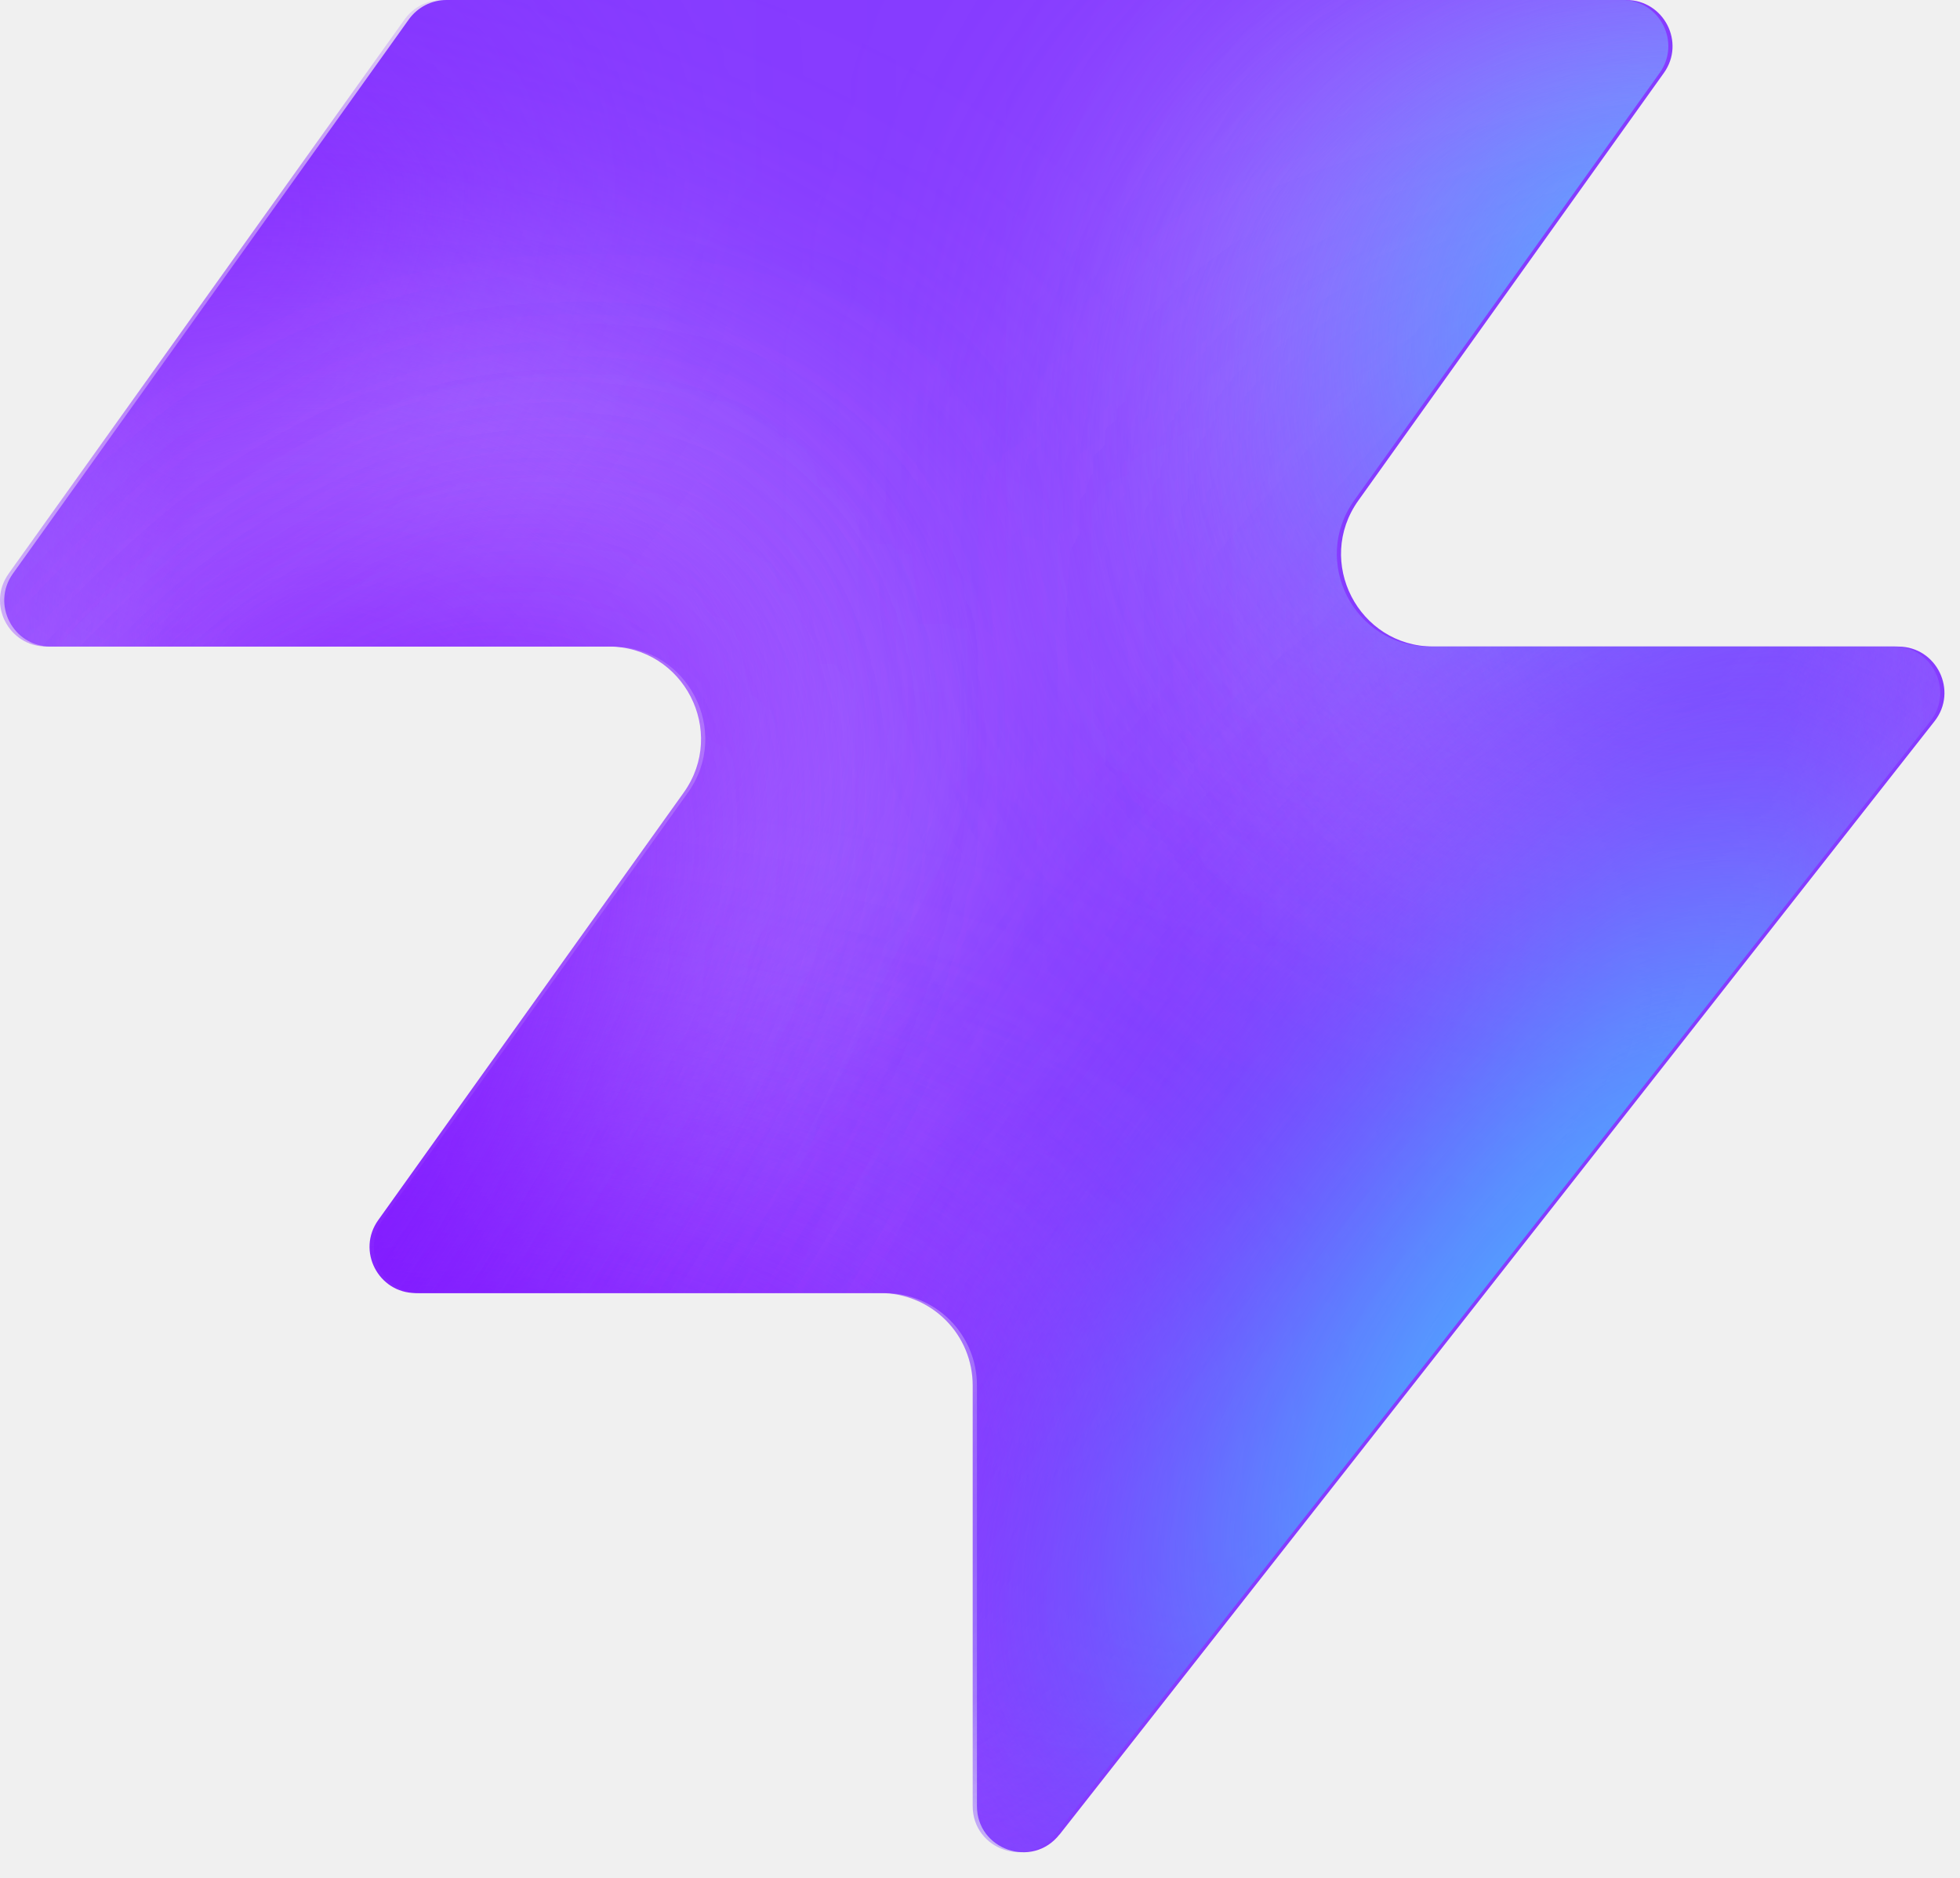
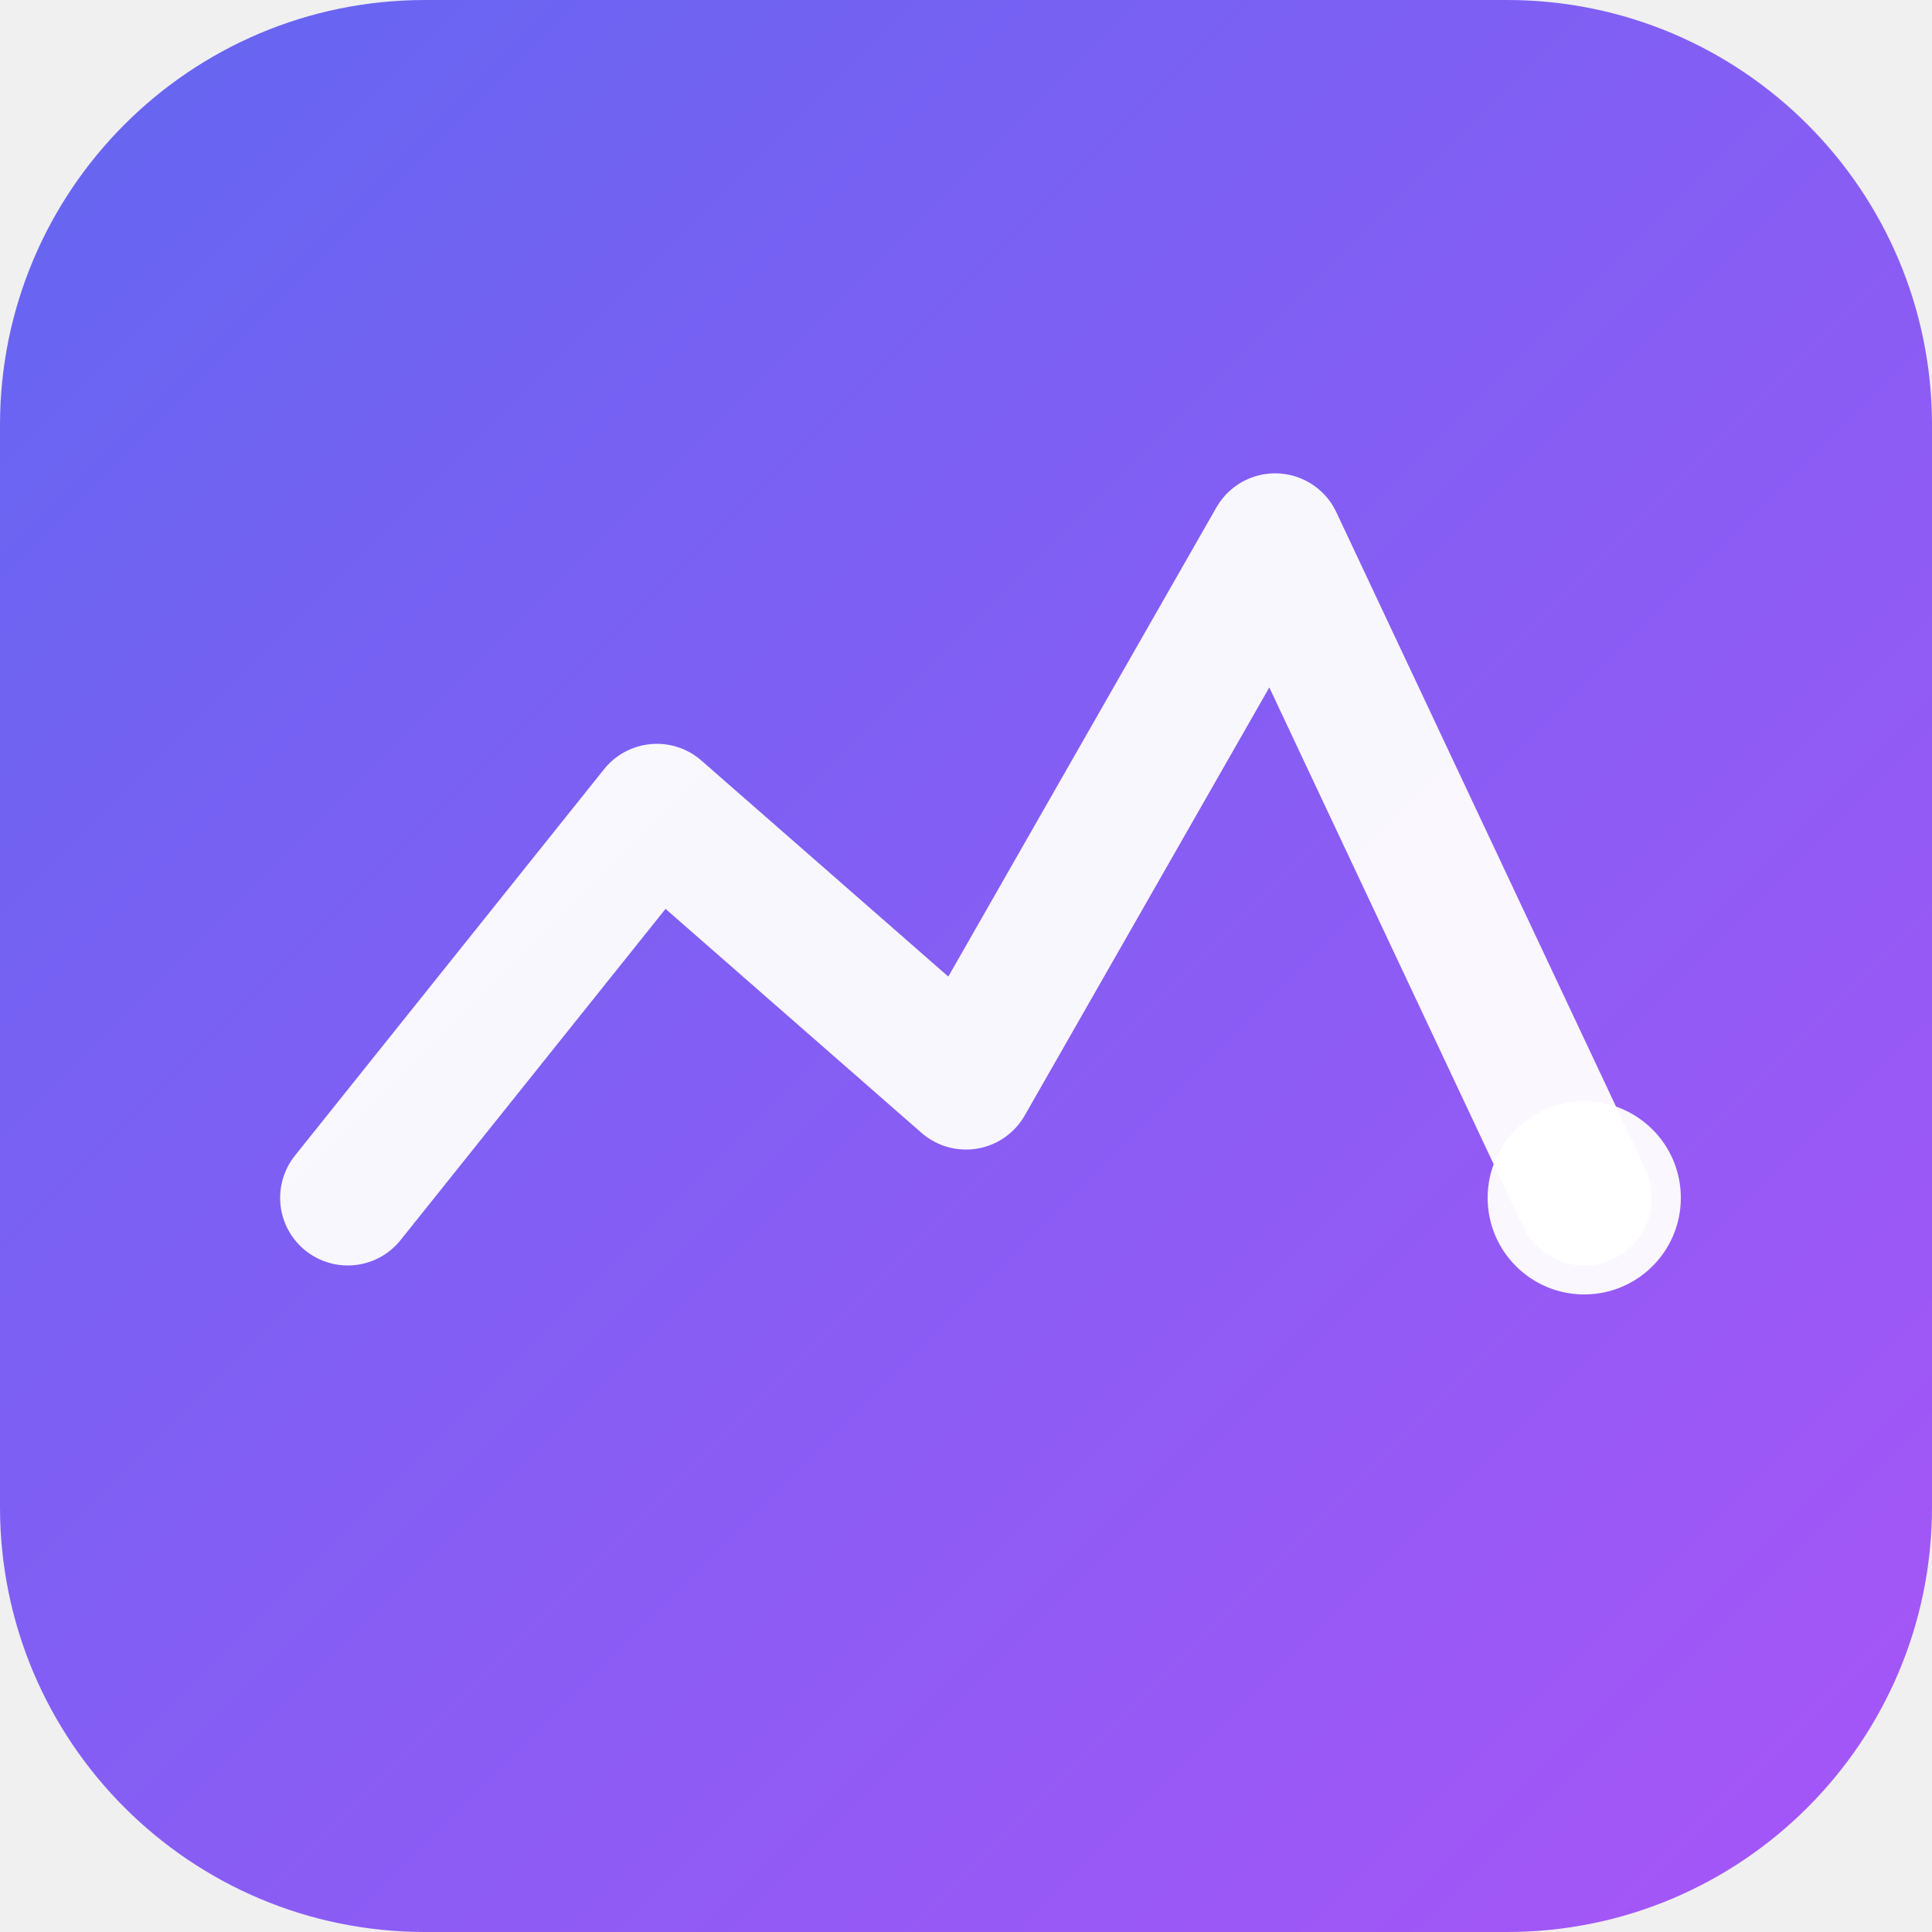
- <svg xmlns="http://www.w3.org/2000/svg" width="48" height="46" fill="none" viewBox="0 0 48 46">
-   <path fill="#863bff" d="M25.946 44.938c-.664.845-2.021.375-2.021-.698V33.937a2.26 2.26 0 0 0-2.262-2.262H10.287c-.92 0-1.456-1.04-.92-1.788l7.48-10.471c1.07-1.497 0-3.578-1.842-3.578H1.237c-.92 0-1.456-1.04-.92-1.788L10.013.474c.214-.297.556-.474.92-.474h28.894c.92 0 1.456 1.04.92 1.788l-7.48 10.471c-1.07 1.498 0 3.579 1.842 3.579h11.377c.943 0 1.473 1.088.89 1.83L25.947 44.94z" style="fill:#863bff;fill:color(display-p3 .525 .23 1);fill-opacity:1" />
-   <mask id="a" width="48" height="46" x="0" y="0" maskUnits="userSpaceOnUse" style="mask-type:alpha">
-     <path fill="#000" d="M25.842 44.938c-.664.844-2.021.375-2.021-.698V33.937a2.26 2.26 0 0 0-2.262-2.262H10.183c-.92 0-1.456-1.04-.92-1.788l7.48-10.471c1.07-1.498 0-3.579-1.842-3.579H1.133c-.92 0-1.456-1.04-.92-1.787L9.91.473c.214-.297.556-.474.92-.474h28.894c.92 0 1.456 1.04.92 1.788l-7.48 10.471c-1.07 1.498 0 3.578 1.842 3.578h11.377c.943 0 1.473 1.088.89 1.832L25.843 44.94z" style="fill:#000;fill-opacity:1" />
-   </mask>
-   <g mask="url(#a)">
-     <g filter="url(#b)">
-       <ellipse cx="5.508" cy="14.704" fill="#ede6ff" rx="5.508" ry="14.704" style="fill:#ede6ff;fill:color(display-p3 .927 .903 1);fill-opacity:1" transform="matrix(.00324 1 1 -.00324 -4.47 31.516)" />
-     </g>
-     <g filter="url(#c)">
-       <ellipse cx="10.399" cy="29.851" fill="#ede6ff" rx="10.399" ry="29.851" style="fill:#ede6ff;fill:color(display-p3 .927 .903 1);fill-opacity:1" transform="matrix(.00324 1 1 -.00324 -39.328 7.883)" />
-     </g>
-     <g filter="url(#d)">
-       <ellipse cx="5.508" cy="30.487" fill="#7e14ff" rx="5.508" ry="30.487" style="fill:#7e14ff;fill:color(display-p3 .492 .077 1);fill-opacity:1" transform="rotate(89.814 -25.913 -14.639)scale(1 -1)" />
-     </g>
-     <g filter="url(#e)">
-       <ellipse cx="5.508" cy="30.599" fill="#7e14ff" rx="5.508" ry="30.599" style="fill:#7e14ff;fill:color(display-p3 .492 .077 1);fill-opacity:1" transform="rotate(89.814 -32.644 -3.334)scale(1 -1)" />
-     </g>
-     <g filter="url(#f)">
-       <ellipse cx="5.508" cy="30.599" fill="#7e14ff" rx="5.508" ry="30.599" style="fill:#7e14ff;fill:color(display-p3 .492 .077 1);fill-opacity:1" transform="matrix(.00324 1 1 -.00324 -34.34 30.47)" />
-     </g>
-     <g filter="url(#g)">
-       <ellipse cx="14.072" cy="22.078" fill="#ede6ff" rx="14.072" ry="22.078" style="fill:#ede6ff;fill:color(display-p3 .927 .903 1);fill-opacity:1" transform="rotate(93.35 24.506 48.493)scale(-1 1)" />
-     </g>
-     <g filter="url(#h)">
-       <ellipse cx="3.47" cy="21.501" fill="#7e14ff" rx="3.47" ry="21.501" style="fill:#7e14ff;fill:color(display-p3 .492 .077 1);fill-opacity:1" transform="rotate(89.009 28.708 47.59)scale(-1 1)" />
-     </g>
-     <g filter="url(#i)">
-       <ellipse cx="3.47" cy="21.501" fill="#7e14ff" rx="3.47" ry="21.501" style="fill:#7e14ff;fill:color(display-p3 .492 .077 1);fill-opacity:1" transform="rotate(89.009 28.708 47.59)scale(-1 1)" />
-     </g>
-     <g filter="url(#j)">
-       <ellipse cx=".387" cy="8.972" fill="#7e14ff" rx="4.407" ry="29.108" style="fill:#7e14ff;fill:color(display-p3 .492 .077 1);fill-opacity:1" transform="rotate(39.51 .387 8.972)" />
-     </g>
-     <g filter="url(#k)">
-       <ellipse cx="47.523" cy="-6.092" fill="#7e14ff" rx="4.407" ry="29.108" style="fill:#7e14ff;fill:color(display-p3 .492 .077 1);fill-opacity:1" transform="rotate(37.892 47.523 -6.092)" />
-     </g>
-     <g filter="url(#l)">
-       <ellipse cx="41.412" cy="6.333" fill="#47bfff" rx="5.971" ry="9.665" style="fill:#47bfff;fill:color(display-p3 .28 .748 1);fill-opacity:1" transform="rotate(37.892 41.412 6.333)" />
-     </g>
-     <g filter="url(#m)">
-       <ellipse cx="-1.879" cy="38.332" fill="#7e14ff" rx="4.407" ry="29.108" style="fill:#7e14ff;fill:color(display-p3 .492 .077 1);fill-opacity:1" transform="rotate(37.892 -1.88 38.332)" />
-     </g>
-     <g filter="url(#n)">
-       <ellipse cx="-1.879" cy="38.332" fill="#7e14ff" rx="4.407" ry="29.108" style="fill:#7e14ff;fill:color(display-p3 .492 .077 1);fill-opacity:1" transform="rotate(37.892 -1.88 38.332)" />
-     </g>
-     <g filter="url(#o)">
-       <ellipse cx="35.651" cy="29.907" fill="#7e14ff" rx="4.407" ry="29.108" style="fill:#7e14ff;fill:color(display-p3 .492 .077 1);fill-opacity:1" transform="rotate(37.892 35.651 29.907)" />
-     </g>
-     <g filter="url(#p)">
-       <ellipse cx="38.418" cy="32.4" fill="#47bfff" rx="5.971" ry="15.297" style="fill:#47bfff;fill:color(display-p3 .28 .748 1);fill-opacity:1" transform="rotate(37.892 38.418 32.4)" />
-     </g>
-   </g>
+ <svg xmlns="http://www.w3.org/2000/svg" viewBox="0 0 100 100">
  <defs>
-     <filter id="b" width="60.045" height="41.654" x="-19.77" y="16.149" color-interpolation-filters="sRGB" filterUnits="userSpaceOnUse">
-       <feFlood flood-opacity="0" result="BackgroundImageFix" />
-       <feBlend in="SourceGraphic" in2="BackgroundImageFix" result="shape" />
-       <feGaussianBlur result="effect1_foregroundBlur_2002_17158" stdDeviation="7.659" />
-     </filter>
-     <filter id="c" width="90.34" height="51.437" x="-54.613" y="-7.533" color-interpolation-filters="sRGB" filterUnits="userSpaceOnUse">
-       <feFlood flood-opacity="0" result="BackgroundImageFix" />
-       <feBlend in="SourceGraphic" in2="BackgroundImageFix" result="shape" />
-       <feGaussianBlur result="effect1_foregroundBlur_2002_17158" stdDeviation="7.659" />
-     </filter>
-     <filter id="d" width="79.355" height="29.4" x="-49.64" y="2.03" color-interpolation-filters="sRGB" filterUnits="userSpaceOnUse">
-       <feFlood flood-opacity="0" result="BackgroundImageFix" />
-       <feBlend in="SourceGraphic" in2="BackgroundImageFix" result="shape" />
-       <feGaussianBlur result="effect1_foregroundBlur_2002_17158" stdDeviation="4.596" />
-     </filter>
-     <filter id="e" width="79.579" height="29.4" x="-45.045" y="20.029" color-interpolation-filters="sRGB" filterUnits="userSpaceOnUse">
-       <feFlood flood-opacity="0" result="BackgroundImageFix" />
-       <feBlend in="SourceGraphic" in2="BackgroundImageFix" result="shape" />
-       <feGaussianBlur result="effect1_foregroundBlur_2002_17158" stdDeviation="4.596" />
-     </filter>
-     <filter id="f" width="79.579" height="29.4" x="-43.513" y="21.178" color-interpolation-filters="sRGB" filterUnits="userSpaceOnUse">
-       <feFlood flood-opacity="0" result="BackgroundImageFix" />
-       <feBlend in="SourceGraphic" in2="BackgroundImageFix" result="shape" />
-       <feGaussianBlur result="effect1_foregroundBlur_2002_17158" stdDeviation="4.596" />
-     </filter>
-     <filter id="g" width="74.749" height="58.852" x="15.756" y="-17.901" color-interpolation-filters="sRGB" filterUnits="userSpaceOnUse">
-       <feFlood flood-opacity="0" result="BackgroundImageFix" />
-       <feBlend in="SourceGraphic" in2="BackgroundImageFix" result="shape" />
-       <feGaussianBlur result="effect1_foregroundBlur_2002_17158" stdDeviation="7.659" />
-     </filter>
-     <filter id="h" width="61.377" height="25.362" x="23.548" y="2.284" color-interpolation-filters="sRGB" filterUnits="userSpaceOnUse">
-       <feFlood flood-opacity="0" result="BackgroundImageFix" />
-       <feBlend in="SourceGraphic" in2="BackgroundImageFix" result="shape" />
-       <feGaussianBlur result="effect1_foregroundBlur_2002_17158" stdDeviation="4.596" />
-     </filter>
-     <filter id="i" width="61.377" height="25.362" x="23.548" y="2.284" color-interpolation-filters="sRGB" filterUnits="userSpaceOnUse">
-       <feFlood flood-opacity="0" result="BackgroundImageFix" />
-       <feBlend in="SourceGraphic" in2="BackgroundImageFix" result="shape" />
-       <feGaussianBlur result="effect1_foregroundBlur_2002_17158" stdDeviation="4.596" />
-     </filter>
-     <filter id="j" width="56.045" height="63.649" x="-27.636" y="-22.853" color-interpolation-filters="sRGB" filterUnits="userSpaceOnUse">
-       <feFlood flood-opacity="0" result="BackgroundImageFix" />
-       <feBlend in="SourceGraphic" in2="BackgroundImageFix" result="shape" />
-       <feGaussianBlur result="effect1_foregroundBlur_2002_17158" stdDeviation="4.596" />
-     </filter>
-     <filter id="k" width="54.814" height="64.646" x="20.116" y="-38.415" color-interpolation-filters="sRGB" filterUnits="userSpaceOnUse">
-       <feFlood flood-opacity="0" result="BackgroundImageFix" />
-       <feBlend in="SourceGraphic" in2="BackgroundImageFix" result="shape" />
-       <feGaussianBlur result="effect1_foregroundBlur_2002_17158" stdDeviation="4.596" />
-     </filter>
-     <filter id="l" width="33.541" height="35.313" x="24.641" y="-11.323" color-interpolation-filters="sRGB" filterUnits="userSpaceOnUse">
-       <feFlood flood-opacity="0" result="BackgroundImageFix" />
-       <feBlend in="SourceGraphic" in2="BackgroundImageFix" result="shape" />
-       <feGaussianBlur result="effect1_foregroundBlur_2002_17158" stdDeviation="4.596" />
-     </filter>
-     <filter id="m" width="54.814" height="64.646" x="-29.286" y="6.009" color-interpolation-filters="sRGB" filterUnits="userSpaceOnUse">
-       <feFlood flood-opacity="0" result="BackgroundImageFix" />
-       <feBlend in="SourceGraphic" in2="BackgroundImageFix" result="shape" />
-       <feGaussianBlur result="effect1_foregroundBlur_2002_17158" stdDeviation="4.596" />
-     </filter>
-     <filter id="n" width="54.814" height="64.646" x="-29.286" y="6.009" color-interpolation-filters="sRGB" filterUnits="userSpaceOnUse">
-       <feFlood flood-opacity="0" result="BackgroundImageFix" />
-       <feBlend in="SourceGraphic" in2="BackgroundImageFix" result="shape" />
-       <feGaussianBlur result="effect1_foregroundBlur_2002_17158" stdDeviation="4.596" />
-     </filter>
-     <filter id="o" width="54.814" height="64.646" x="8.244" y="-2.416" color-interpolation-filters="sRGB" filterUnits="userSpaceOnUse">
-       <feFlood flood-opacity="0" result="BackgroundImageFix" />
-       <feBlend in="SourceGraphic" in2="BackgroundImageFix" result="shape" />
-       <feGaussianBlur result="effect1_foregroundBlur_2002_17158" stdDeviation="4.596" />
-     </filter>
-     <filter id="p" width="39.409" height="43.623" x="18.713" y="10.588" color-interpolation-filters="sRGB" filterUnits="userSpaceOnUse">
-       <feFlood flood-opacity="0" result="BackgroundImageFix" />
-       <feBlend in="SourceGraphic" in2="BackgroundImageFix" result="shape" />
-       <feGaussianBlur result="effect1_foregroundBlur_2002_17158" stdDeviation="4.596" />
-     </filter>
+     <linearGradient id="g" x1="0" y1="0" x2="1" y2="1">
+       <stop offset="0%" stop-color="#6366f1" />
+       <stop offset="100%" stop-color="#a855f7" />
+     </linearGradient>
  </defs>
+   <rect width="100" height="100" rx="22" fill="url(#g)" />
+   <path d="M18 62 L34 42 L50 56 L66 28 L82 62" stroke="white" stroke-width="7" stroke-linecap="round" stroke-linejoin="round" fill="none" opacity="0.95" />
+   <circle cx="82" cy="62" r="5" fill="white" opacity="0.95" />
</svg>
